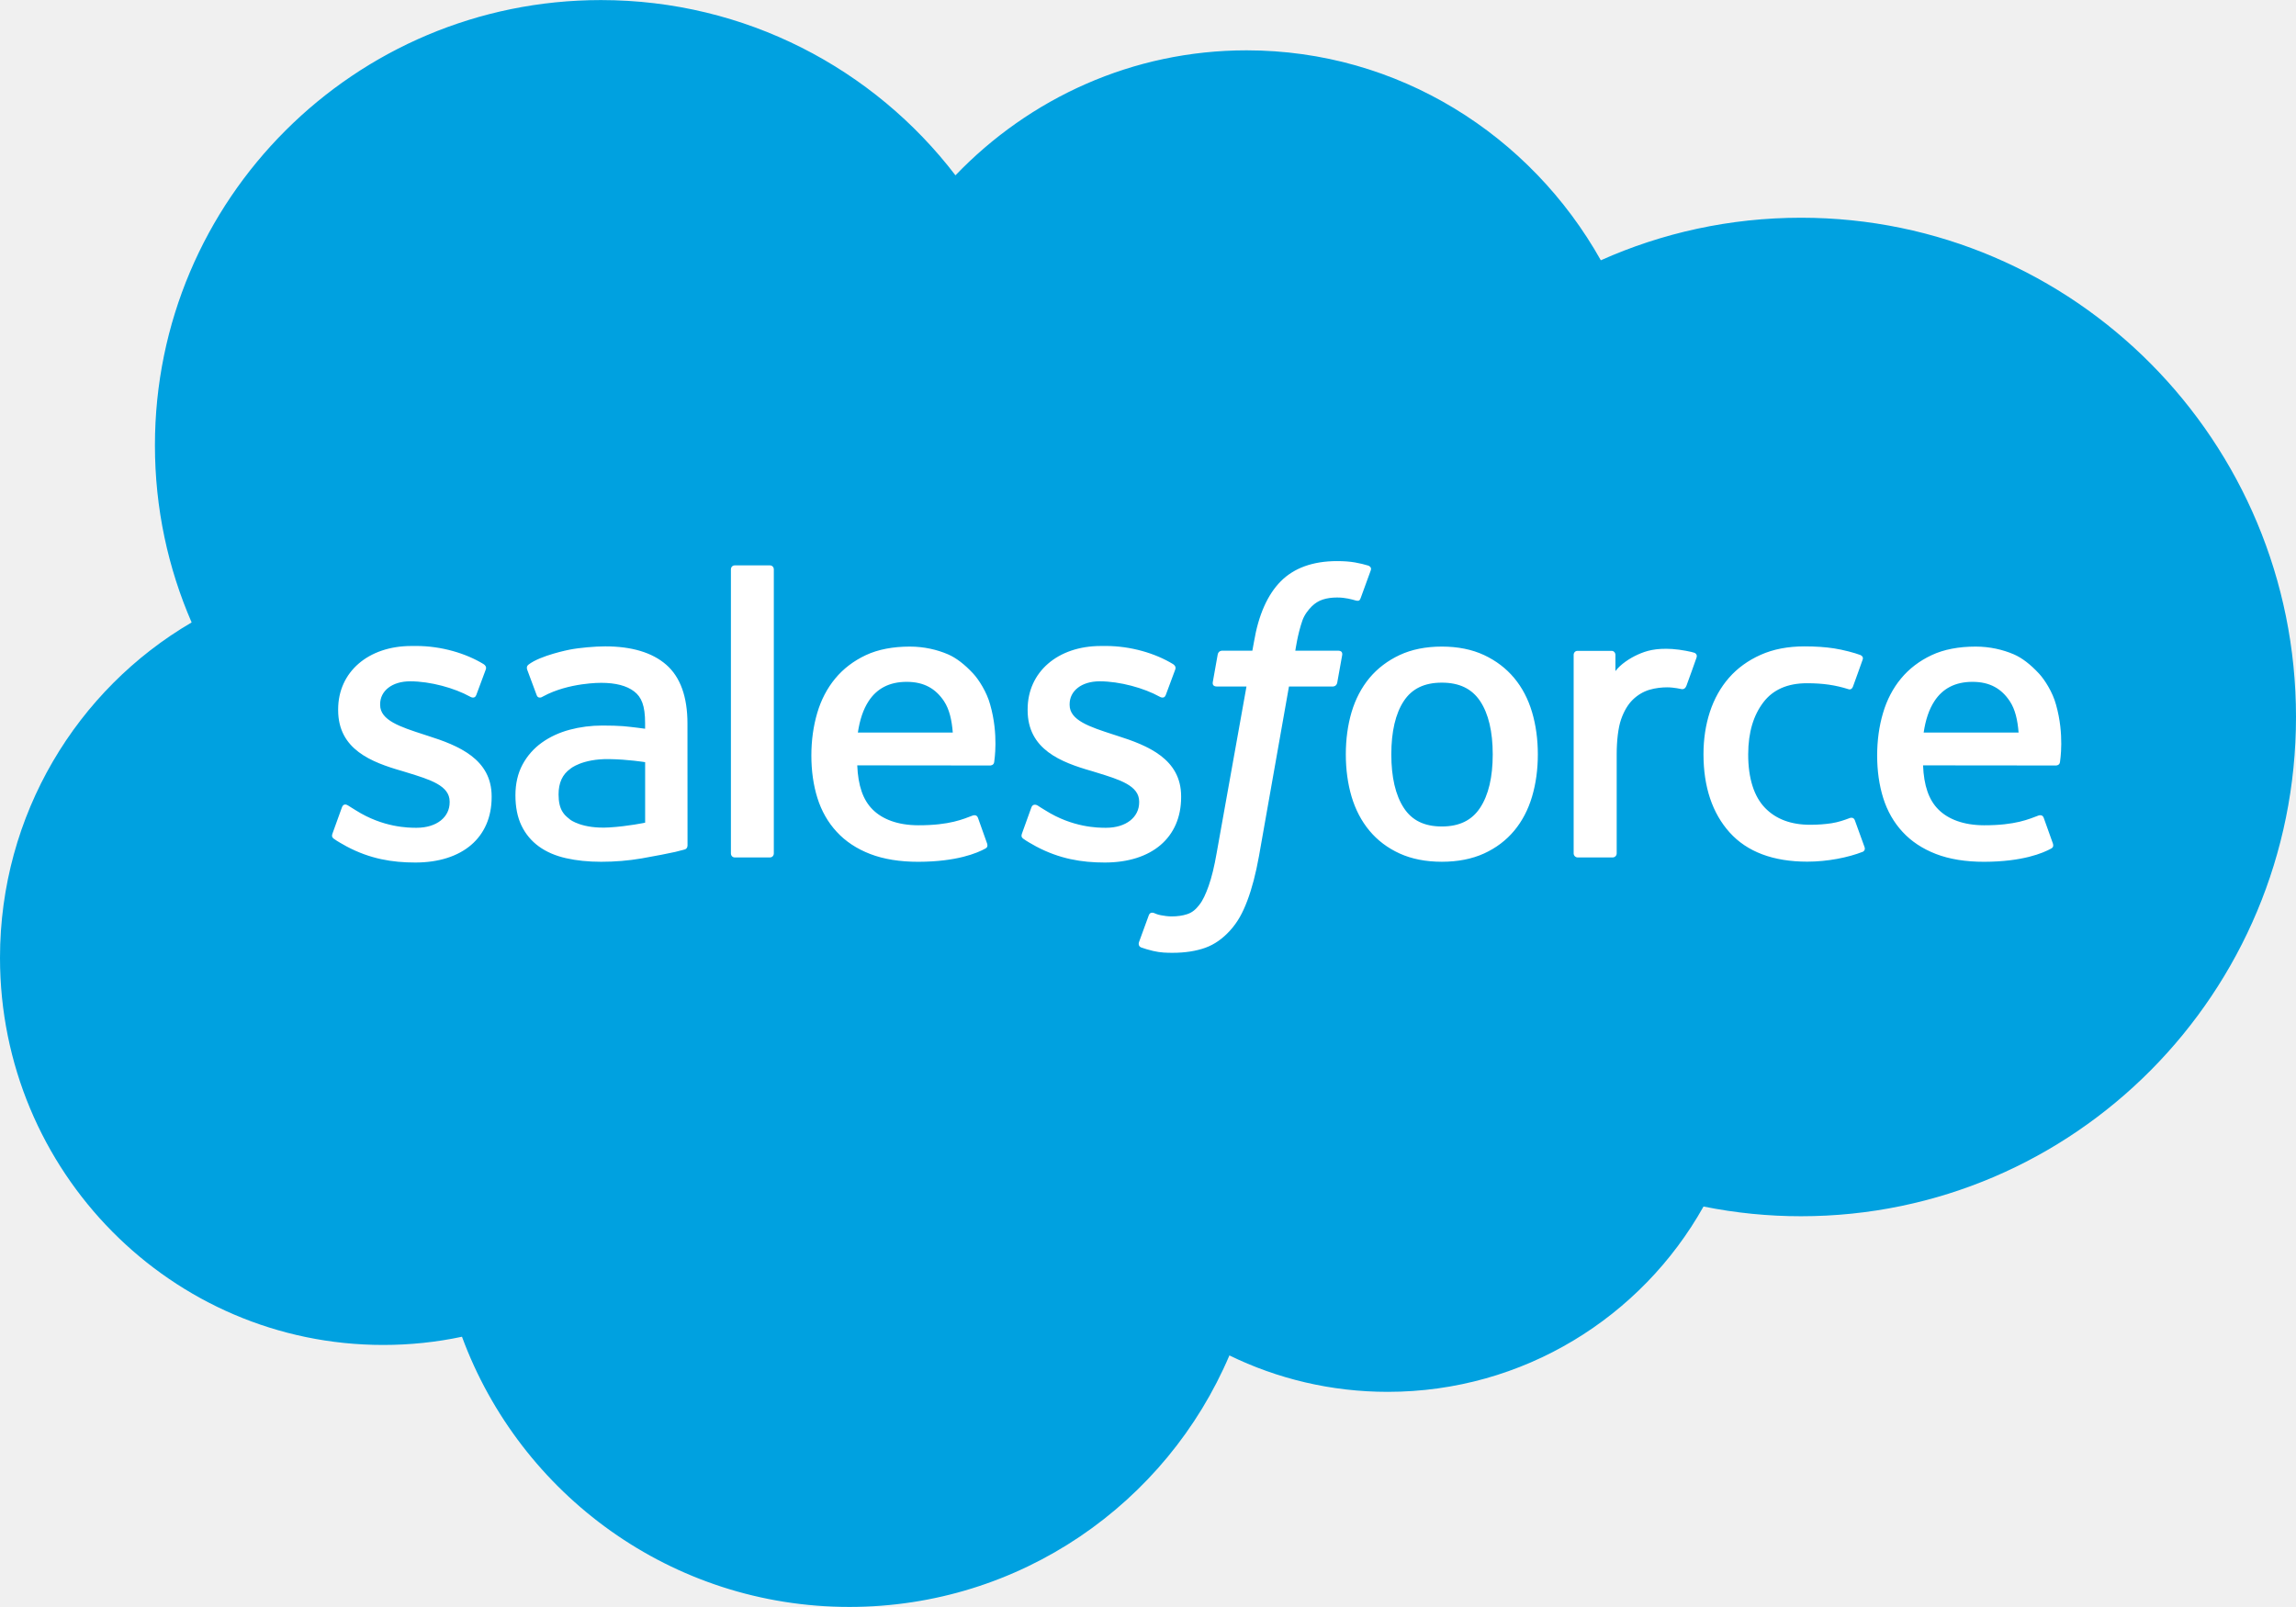
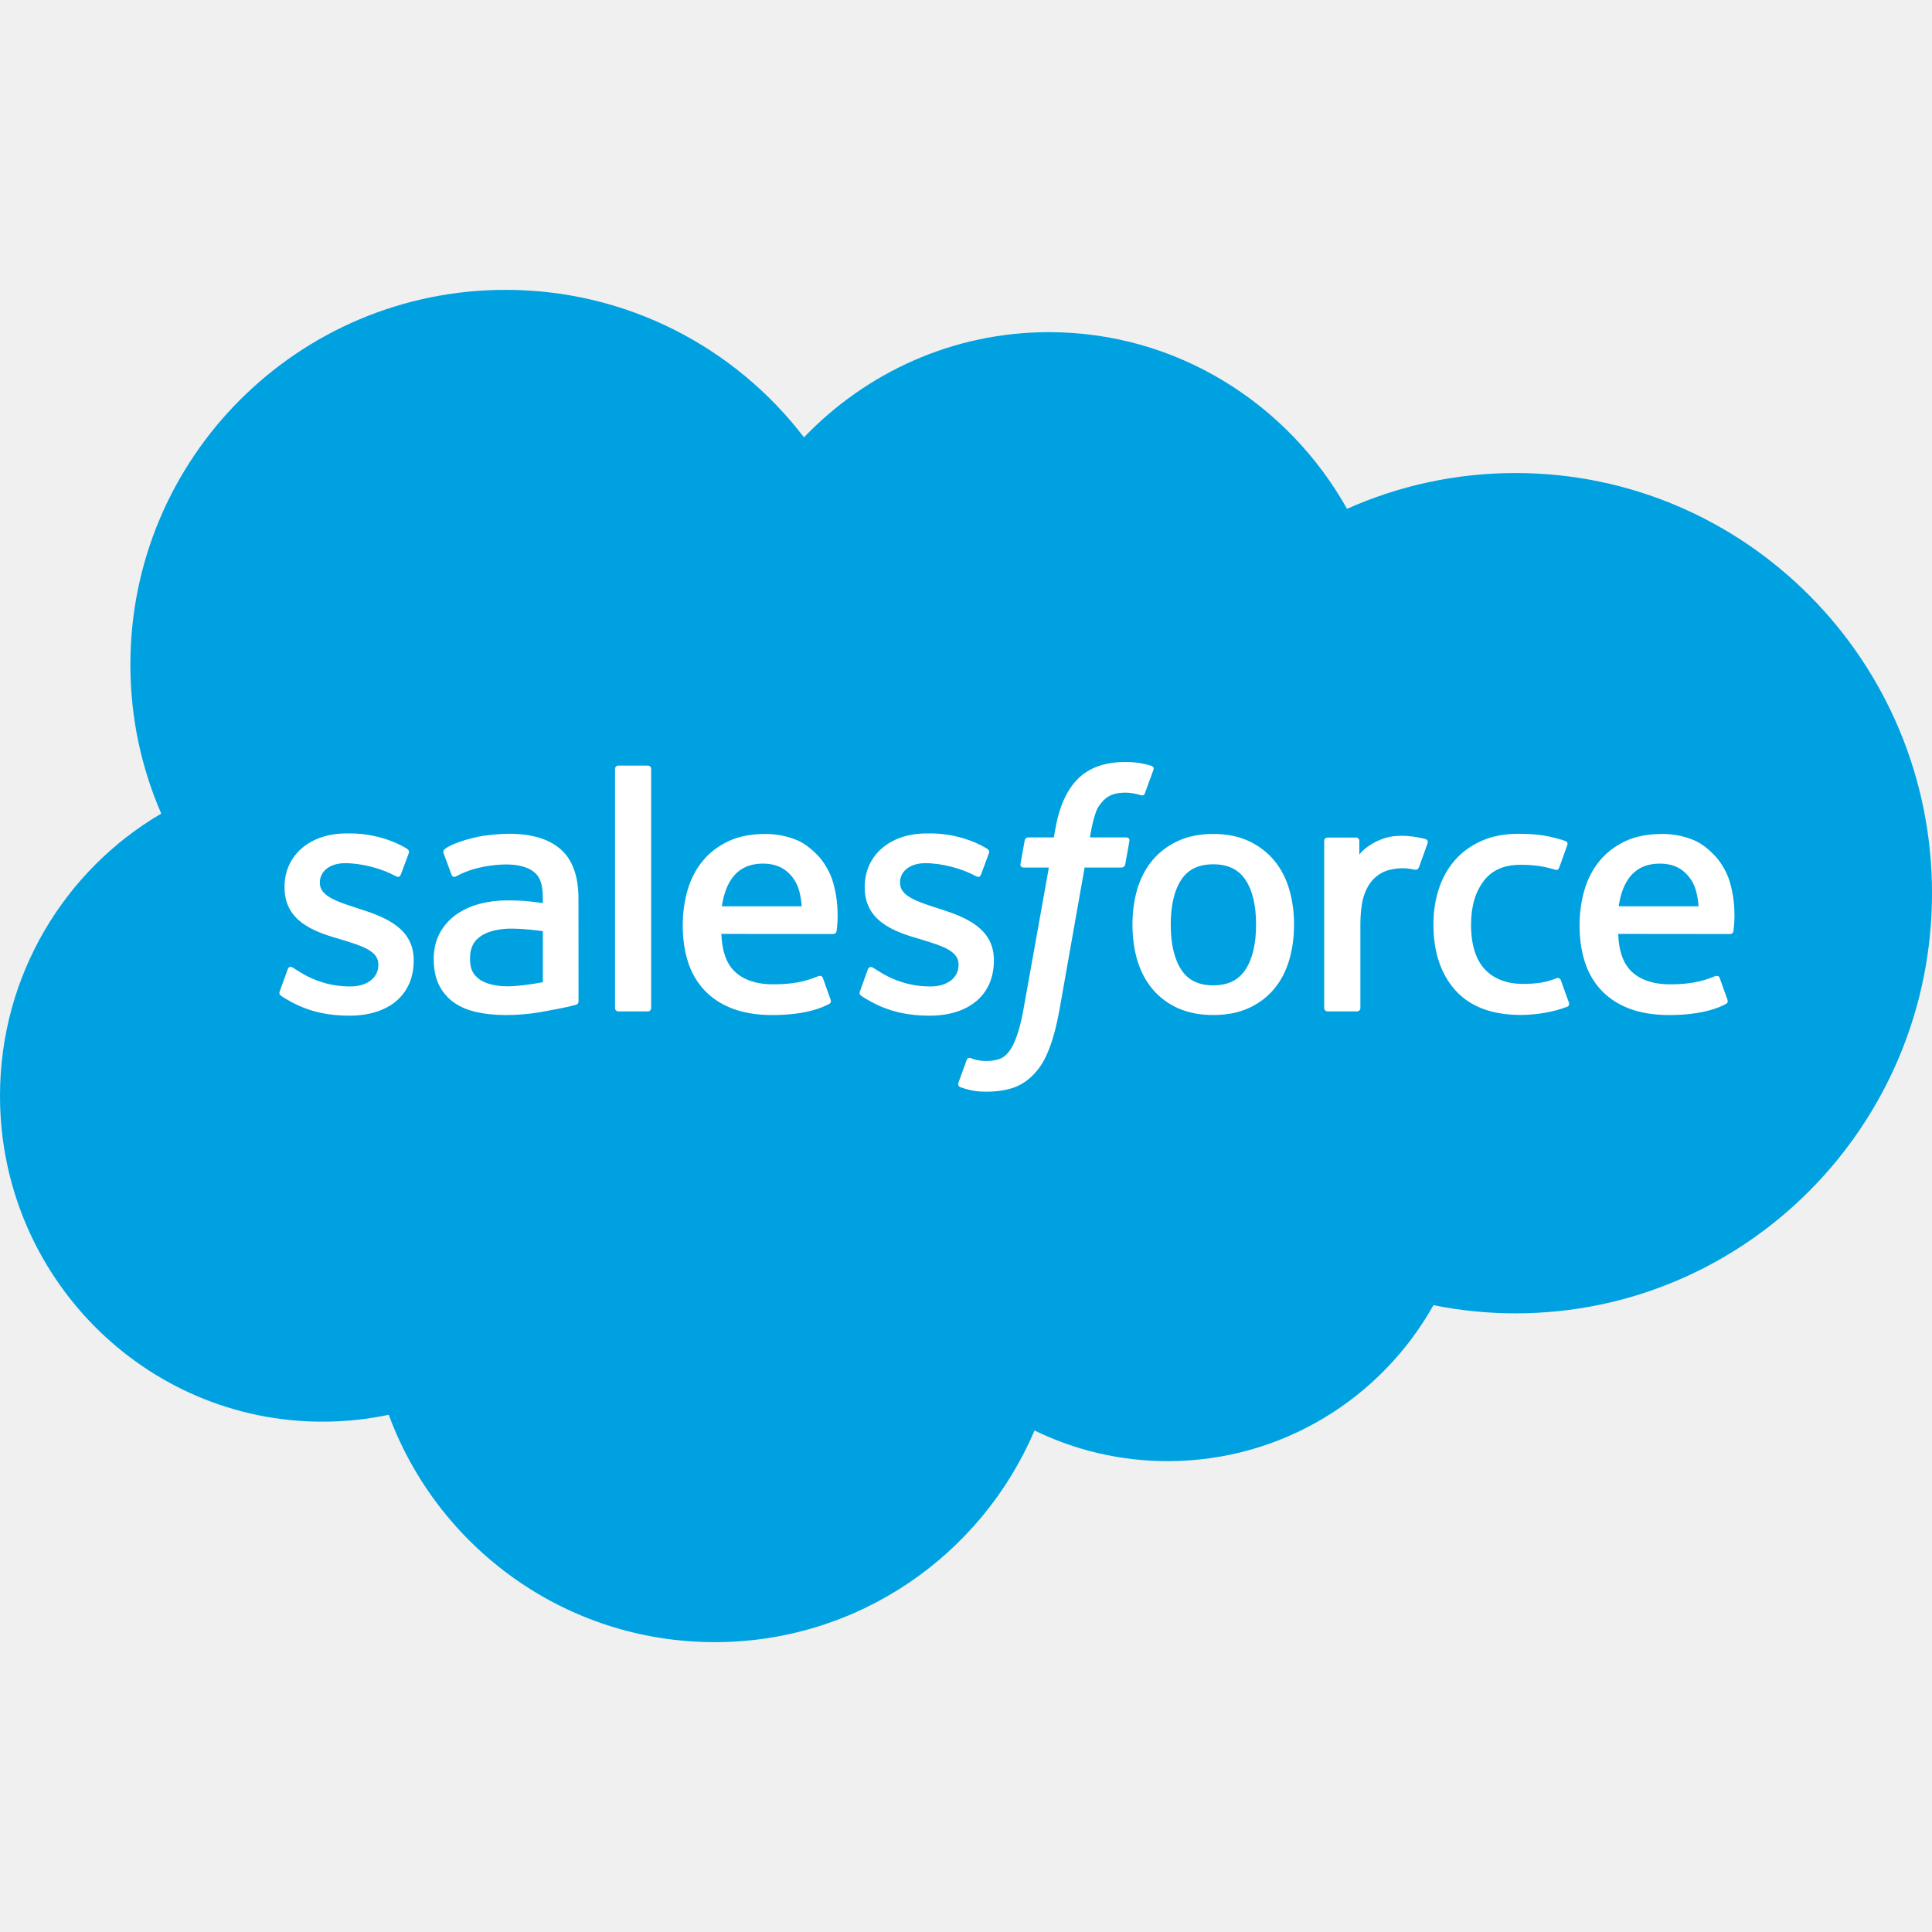
- <svg xmlns="http://www.w3.org/2000/svg" width="2500" height="1750" viewBox="0.5 0.5 999 699.242">
+ <svg xmlns="http://www.w3.org/2000/svg" width="14" height="14" viewBox="0.5 0.5 999 699.242">
  <path fill="#00A1E0" d="M416.224 76.763c32.219-33.57 77.074-54.391 126.682-54.391 65.946 0 123.48 36.772 154.12 91.361 26.626-11.896 56.098-18.514 87.106-18.514 118.94 0 215.368 97.268 215.368 217.247 0 119.993-96.428 217.261-215.368 217.261a213.735 213.735 0 0 1-42.422-4.227c-26.981 48.128-78.397 80.646-137.412 80.646-24.705 0-48.072-5.706-68.877-15.853-27.352 64.337-91.077 109.448-165.348 109.448-77.344 0-143.261-48.939-168.563-117.574-11.057 2.348-22.513 3.572-34.268 3.572C75.155 585.74.5 510.317.5 417.262c0-62.359 33.542-116.807 83.378-145.937-10.26-23.608-15.967-49.665-15.967-77.06C67.911 87.25 154.79.5 261.948.5c62.914 0 118.827 29.913 154.276 76.263" />
  <path fill="#FFF" d="M145.196 363.11c-.626 1.637.228 1.979.427 2.263 1.878 1.366 3.786 2.349 5.707 3.444 10.189 5.407 19.81 6.986 29.871 6.986 20.492 0 33.214-10.9 33.214-28.447v-.341c0-16.224-14.358-22.115-27.835-26.37l-1.75-.569c-10.161-3.302-18.927-6.147-18.927-12.836v-.355c0-5.721 5.123-9.934 13.064-9.934 8.823 0 19.297 2.932 26.042 6.66 0 0 1.978 1.281 2.704-.64.398-1.025 3.814-10.218 4.17-11.214.384-1.082-.299-1.879-.996-2.306-7.699-4.682-18.344-7.884-29.358-7.884l-2.049.014c-18.756 0-31.848 11.328-31.848 27.565v.342c0 17.119 14.444 22.669 27.978 26.54l2.177.669c9.862 3.031 18.358 5.635 18.358 12.58v.342c0 6.347-5.521 11.071-14.43 11.071-3.458 0-14.487-.071-26.398-7.6-1.438-.84-2.277-1.451-3.387-2.12-.583-.37-2.049-1.011-2.689.925l-4.045 11.215zM445.194 363.11c-.626 1.637.228 1.979.427 2.263 1.878 1.366 3.786 2.349 5.706 3.444 10.189 5.407 19.811 6.986 29.871 6.986 20.492 0 33.215-10.9 33.215-28.447v-.341c0-16.224-14.359-22.115-27.836-26.37l-1.75-.569c-10.161-3.302-18.928-6.147-18.928-12.836v-.355c0-5.721 5.123-9.934 13.064-9.934 8.823 0 19.297 2.932 26.043 6.66 0 0 1.978 1.281 2.703-.64.398-1.025 3.814-10.218 4.17-11.214.385-1.082-.299-1.879-.996-2.306-7.699-4.682-18.344-7.884-29.358-7.884l-2.05.014c-18.756 0-31.848 11.328-31.848 27.565v.342c0 17.119 14.444 22.669 27.978 26.54l2.177.669c9.862 3.031 18.373 5.635 18.373 12.58v.342c0 6.347-5.536 11.071-14.445 11.071-3.457 0-14.486-.071-26.397-7.6-1.438-.84-2.291-1.423-3.372-2.12-.371-.242-2.107-.911-2.705.925l-4.042 11.215zM649.995 328.74c0 9.919-1.85 17.731-5.493 23.253-3.601 5.465-9.051 8.126-16.649 8.126-7.613 0-13.035-2.647-16.579-8.126-3.587-5.507-5.407-13.334-5.407-23.253 0-9.904 1.82-17.703 5.407-23.168 3.544-5.407 8.966-8.04 16.579-8.04 7.599 0 13.049 2.633 16.664 8.04 3.629 5.464 5.478 13.263 5.478 23.168m17.106-18.386c-1.68-5.679-4.298-10.688-7.784-14.857-3.487-4.184-7.898-7.542-13.136-9.99-5.223-2.433-11.398-3.671-18.328-3.671-6.945 0-13.121 1.238-18.344 3.671-5.237 2.448-9.648 5.807-13.149 9.99-3.472 4.184-6.091 9.193-7.784 14.857-1.665 5.649-2.505 11.825-2.505 18.386s.84 12.751 2.505 18.386c1.693 5.664 4.298 10.674 7.799 14.857 3.486 4.184 7.912 7.528 13.135 9.904 5.236 2.377 11.398 3.586 18.344 3.586 6.93 0 13.092-1.209 18.328-3.586 5.223-2.376 9.648-5.721 13.136-9.904 3.486-4.17 6.104-9.179 7.784-14.857 1.68-5.649 2.519-11.84 2.519-18.386s-.841-12.737-2.52-18.386M807.568 357.47c-.569-1.665-2.177-1.039-2.177-1.039-2.49.954-5.138 1.836-7.955 2.277-2.861.44-6.006.669-9.379.669-8.281 0-14.856-2.462-19.566-7.329-4.725-4.867-7.372-12.736-7.344-23.381.029-9.691 2.362-16.978 6.561-22.527 4.17-5.521 10.517-8.354 18.984-8.354 7.059 0 12.438.811 18.072 2.59 0 0 1.352.583 1.992-1.181 1.494-4.156 2.604-7.13 4.198-11.698.456-1.295-.654-1.85-1.053-2.007-2.22-.868-7.457-2.276-11.413-2.874-3.7-.569-8.026-.868-12.836-.868-7.188 0-13.591 1.224-19.069 3.672-5.465 2.433-10.104 5.791-13.775 9.976-3.672 4.184-6.461 9.192-8.325 14.856-1.85 5.649-2.789 11.854-2.789 18.415 0 14.188 3.828 25.657 11.385 34.054 7.57 8.425 18.941 12.708 33.77 12.708 8.766 0 17.76-1.778 24.221-4.326 0 0 1.238-.598.697-2.034l-4.199-11.599zM837.497 319.238c.811-5.507 2.334-10.09 4.682-13.661 3.544-5.422 8.951-8.396 16.551-8.396s12.623 2.988 16.223 8.396c2.391 3.571 3.43 8.354 3.843 13.661h-41.299zm57.592-12.111c-1.451-5.479-5.052-11.015-7.414-13.548-3.729-4.013-7.371-6.816-10.986-8.382-4.725-2.021-10.389-3.358-16.593-3.358-7.229 0-13.79 1.21-19.112 3.714-5.336 2.505-9.818 5.921-13.334 10.176-3.516 4.24-6.162 9.292-7.842 15.027-1.693 5.707-2.547 11.926-2.547 18.485 0 6.675.883 12.894 2.633 18.486 1.765 5.636 4.582 10.602 8.396 14.714 3.799 4.142 8.695 7.387 14.558 9.648 5.821 2.249 12.894 3.416 21.019 3.401 16.722-.057 25.53-3.785 29.159-5.792.641-.355 1.253-.981.483-2.774l-3.785-10.603c-.568-1.579-2.177-.996-2.177-.996-4.142 1.537-10.032 4.298-23.766 4.27-8.979-.014-15.64-2.661-19.81-6.803-4.283-4.24-6.375-10.474-6.745-19.268l57.905.057s1.522-.028 1.68-1.509c.057-.624 1.993-11.895-1.722-24.945M373.762 319.238c.825-5.507 2.334-10.09 4.682-13.661 3.543-5.422 8.951-8.396 16.55-8.396s12.623 2.988 16.237 8.396c2.376 3.571 3.415 8.354 3.828 13.661h-41.297zm57.577-12.111c-1.451-5.479-5.037-11.015-7.399-13.548-3.729-4.013-7.372-6.816-10.986-8.382-4.725-2.021-10.388-3.358-16.593-3.358-7.215 0-13.79 1.21-19.112 3.714-5.336 2.505-9.819 5.921-13.334 10.176-3.515 4.24-6.162 9.292-7.841 15.027-1.679 5.707-2.547 11.926-2.547 18.485 0 6.675.882 12.894 2.633 18.486 1.765 5.636 4.583 10.602 8.396 14.714 3.8 4.142 8.695 7.387 14.558 9.648 5.821 2.249 12.893 3.416 21.019 3.401 16.721-.057 25.53-3.785 29.159-5.792.641-.355 1.252-.981.484-2.774l-3.771-10.603c-.584-1.579-2.191-.996-2.191-.996-4.141 1.537-10.019 4.298-23.78 4.27-8.965-.014-15.625-2.661-19.795-6.803-4.284-4.24-6.375-10.474-6.746-19.268l57.905.057s1.522-.028 1.679-1.509c.055-.624 1.99-11.895-1.738-24.945M248.601 357.153c-2.263-1.808-2.576-2.263-3.344-3.43-1.139-1.779-1.722-4.312-1.722-7.528 0-5.095 1.679-8.752 5.166-11.214-.042.015 4.981-4.34 16.792-4.184 8.296.114 15.71 1.338 15.71 1.338v26.327h.014s-7.357 1.579-15.639 2.077c-11.783.712-17.02-3.4-16.977-3.386m23.039-40.686c-2.348-.171-5.394-.271-9.037-.271-4.966 0-9.762.626-14.259 1.836-4.525 1.209-8.595 3.103-12.096 5.606a27.927 27.927 0 0 0-8.396 9.549c-2.049 3.814-3.088 8.311-3.088 13.349 0 5.123.882 9.577 2.647 13.221 1.765 3.657 4.312 6.702 7.556 9.051 3.216 2.348 7.187 4.069 11.797 5.108 4.54 1.039 9.691 1.565 15.327 1.565 5.934 0 11.854-.483 17.589-1.466 5.678-.968 12.651-2.377 14.586-2.817a146.25 146.25 0 0 0 4.056-1.039c1.438-.355 1.324-1.893 1.324-1.893l-.029-52.952c0-11.613-3.102-20.223-9.207-25.559-6.077-5.322-15.028-8.013-26.597-8.013-4.341 0-11.328.599-15.512 1.438 0 0-12.651 2.448-17.86 6.518 0 0-1.138.712-.512 2.306l4.099 11.015c.512 1.423 1.893.939 1.893.939s.441-.171.954-.47c11.143-6.062 25.231-5.877 25.231-5.877 6.262 0 11.072 1.252 14.316 3.742 3.159 2.419 4.767 6.076 4.767 13.789v2.448c-4.981-.711-9.549-1.123-9.549-1.123M738.669 286.631c.44-1.31-.484-1.936-.869-2.078-.981-.384-5.905-1.423-9.705-1.665-7.271-.441-11.312.783-14.928 2.405-3.586 1.622-7.57 4.24-9.791 7.215v-7.044c0-.982-.697-1.765-1.665-1.765h-14.843c-.967 0-1.664.782-1.664 1.765v86.366c0 .968.797 1.765 1.764 1.765h15.213a1.76 1.76 0 0 0 1.75-1.765v-43.147c0-5.792.641-11.569 1.922-15.198 1.252-3.587 2.96-6.461 5.066-8.525 2.12-2.049 4.525-3.486 7.158-4.297 2.689-.826 5.663-1.096 7.77-1.096 3.031 0 6.361.782 6.361.782 1.109.128 1.736-.555 2.105-1.565.997-2.647 3.815-10.574 4.356-12.153" />
  <path fill="#FFF" d="M595.874 246.603c-1.85-.569-3.529-.954-5.721-1.366-2.221-.398-4.867-.598-7.869-.598-10.475 0-18.729 2.96-24.52 8.794-5.764 5.807-9.678 14.644-11.642 26.271l-.712 3.913h-13.148s-1.594-.057-1.936 1.68l-2.148 12.053c-.157 1.139.342 1.864 1.878 1.864h12.794l-12.979 72.463c-1.011 5.835-2.178 10.631-3.473 14.273-1.267 3.587-2.504 6.276-4.041 8.24-1.48 1.879-2.875 3.273-5.295 4.084-1.992.669-4.297.982-6.816.982-1.395 0-3.258-.229-4.639-.513-1.366-.271-2.092-.569-3.131-1.011 0 0-1.494-.568-2.092.926-.47 1.238-3.885 10.615-4.298 11.769-.398 1.152.171 2.049.896 2.319 1.708.598 2.974.996 5.294 1.551 3.217.755 5.934.797 8.481.797 5.322 0 10.189-.754 14.217-2.205 4.042-1.466 7.57-4.014 10.701-7.457 3.373-3.729 5.493-7.628 7.515-12.964 2.006-5.266 3.729-11.812 5.094-19.439l13.05-73.815h19.069s1.607.057 1.936-1.693l2.162-12.039c.143-1.152-.341-1.864-1.893-1.864h-18.514c.1-.412.939-6.931 3.06-13.063.911-2.604 2.618-4.725 4.056-6.177 1.424-1.423 3.06-2.433 4.854-3.017 1.835-.598 3.928-.882 6.219-.882 1.736 0 3.457.199 4.752.469 1.793.385 2.49.584 2.961.727 1.893.569 2.148.014 2.519-.896l4.426-12.153c.455-1.312-.669-1.867-1.067-2.023M337.194 371.834c0 .968-.697 1.751-1.665 1.751h-15.355c-.968 0-1.651-.783-1.651-1.751v-123.58c0-.967.683-1.75 1.651-1.75h15.355c.968 0 1.665.783 1.665 1.75v123.58z" />
</svg>
